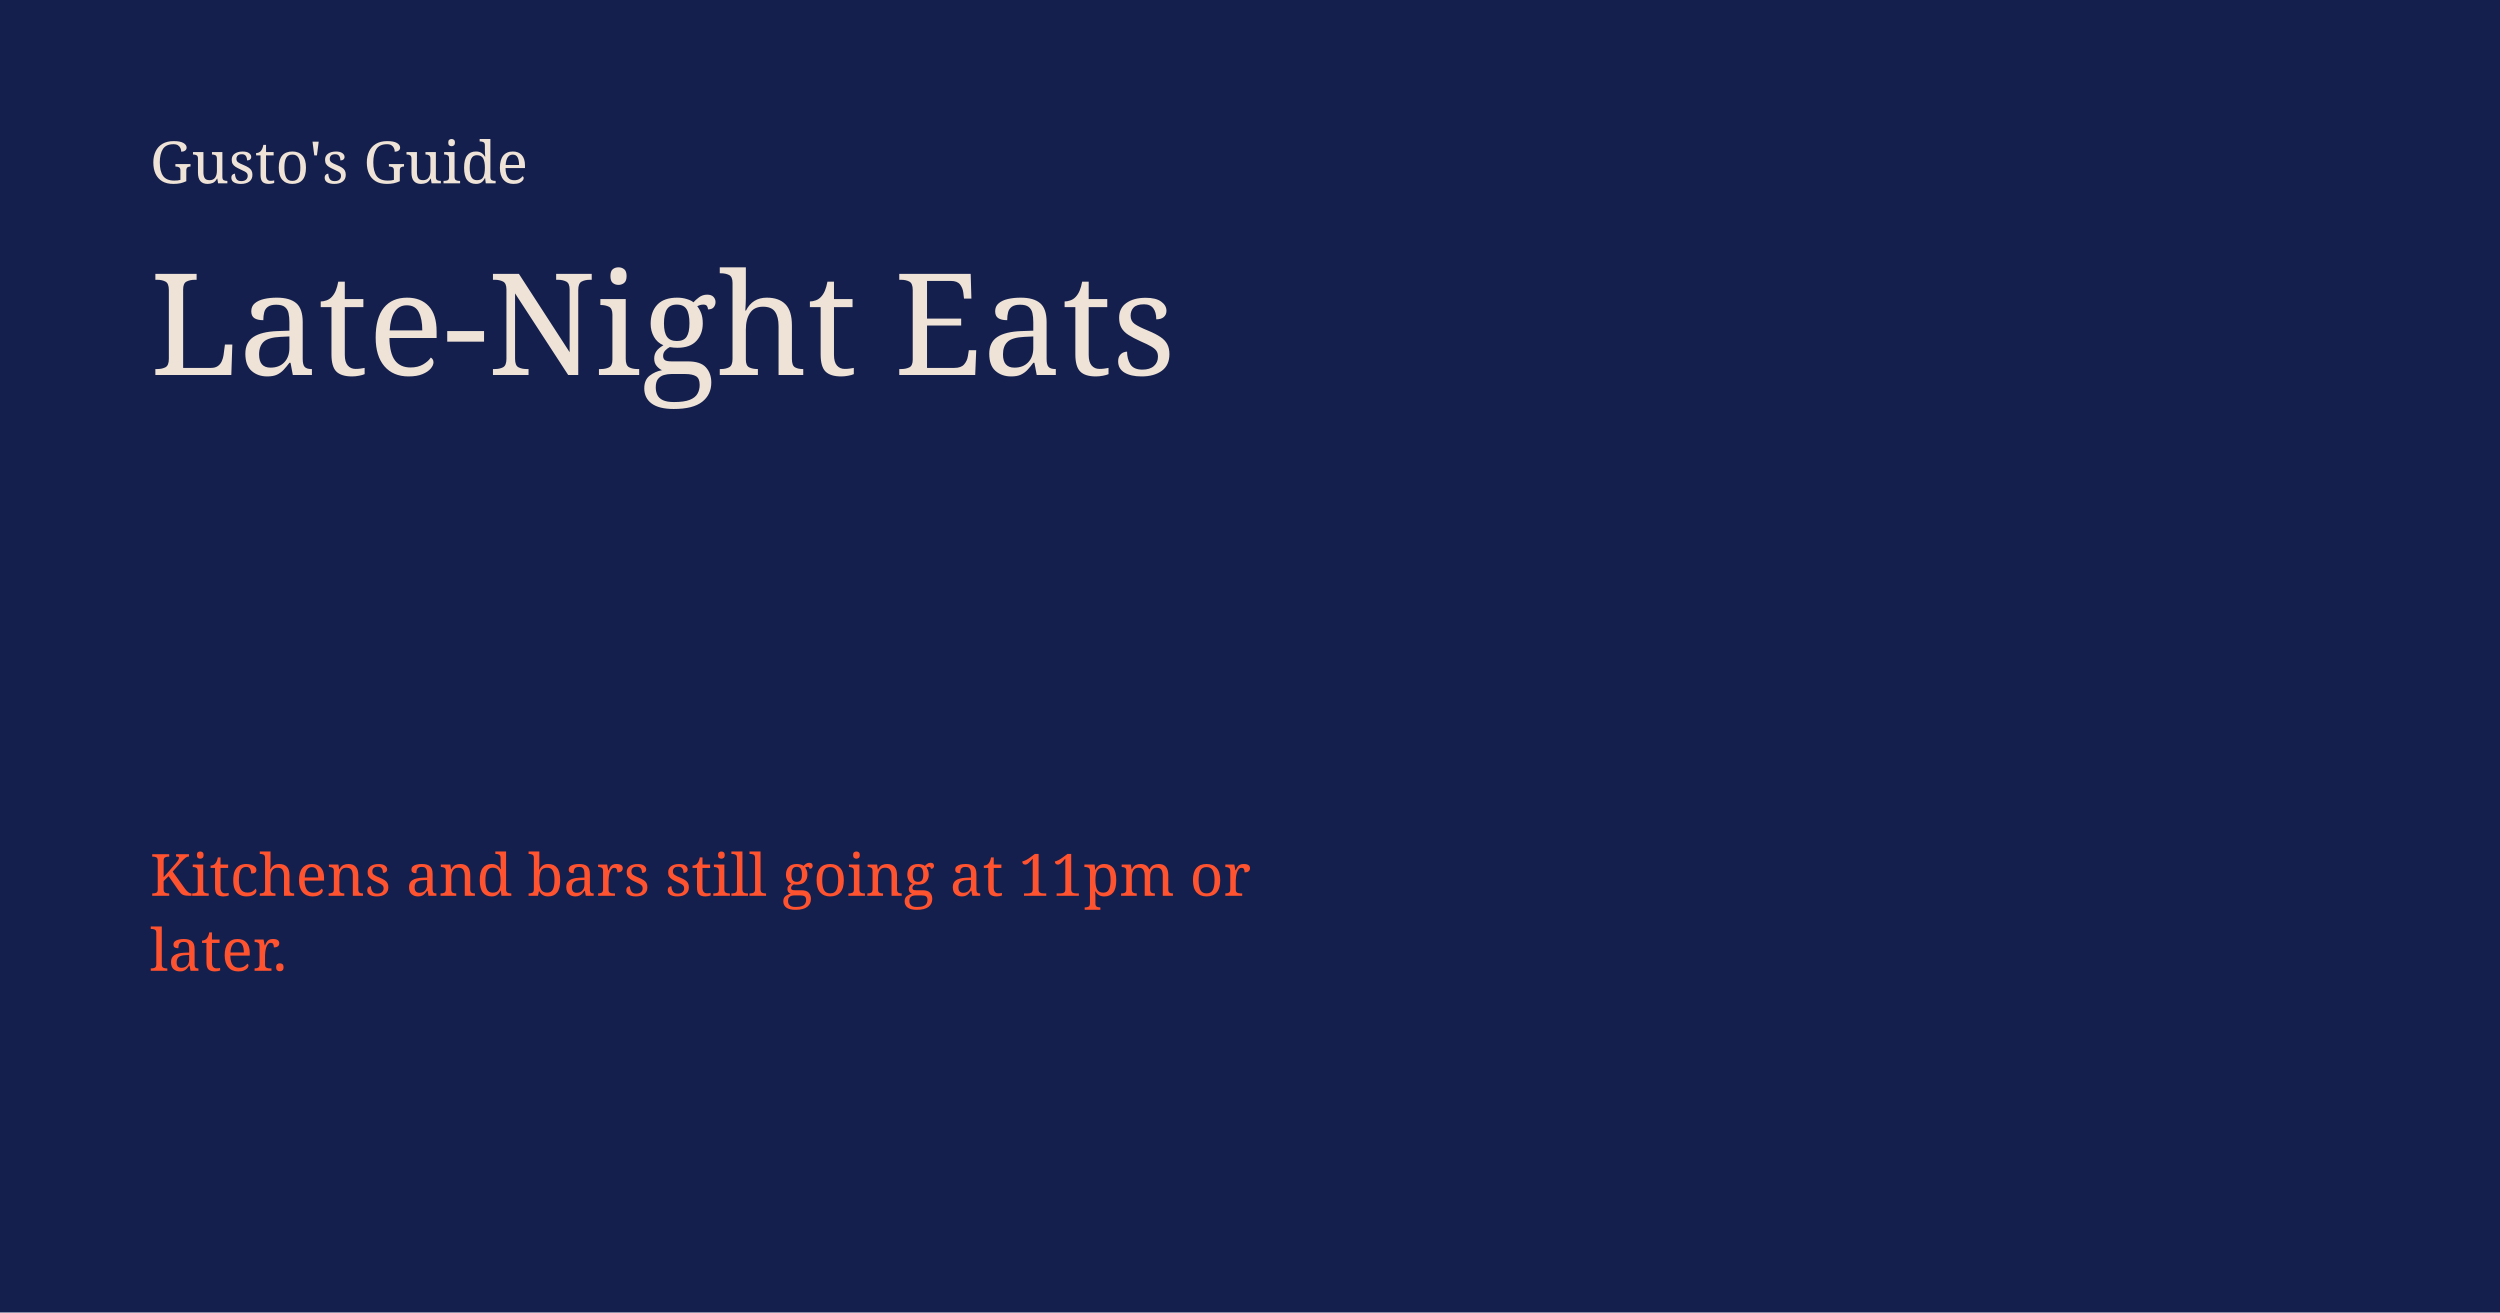
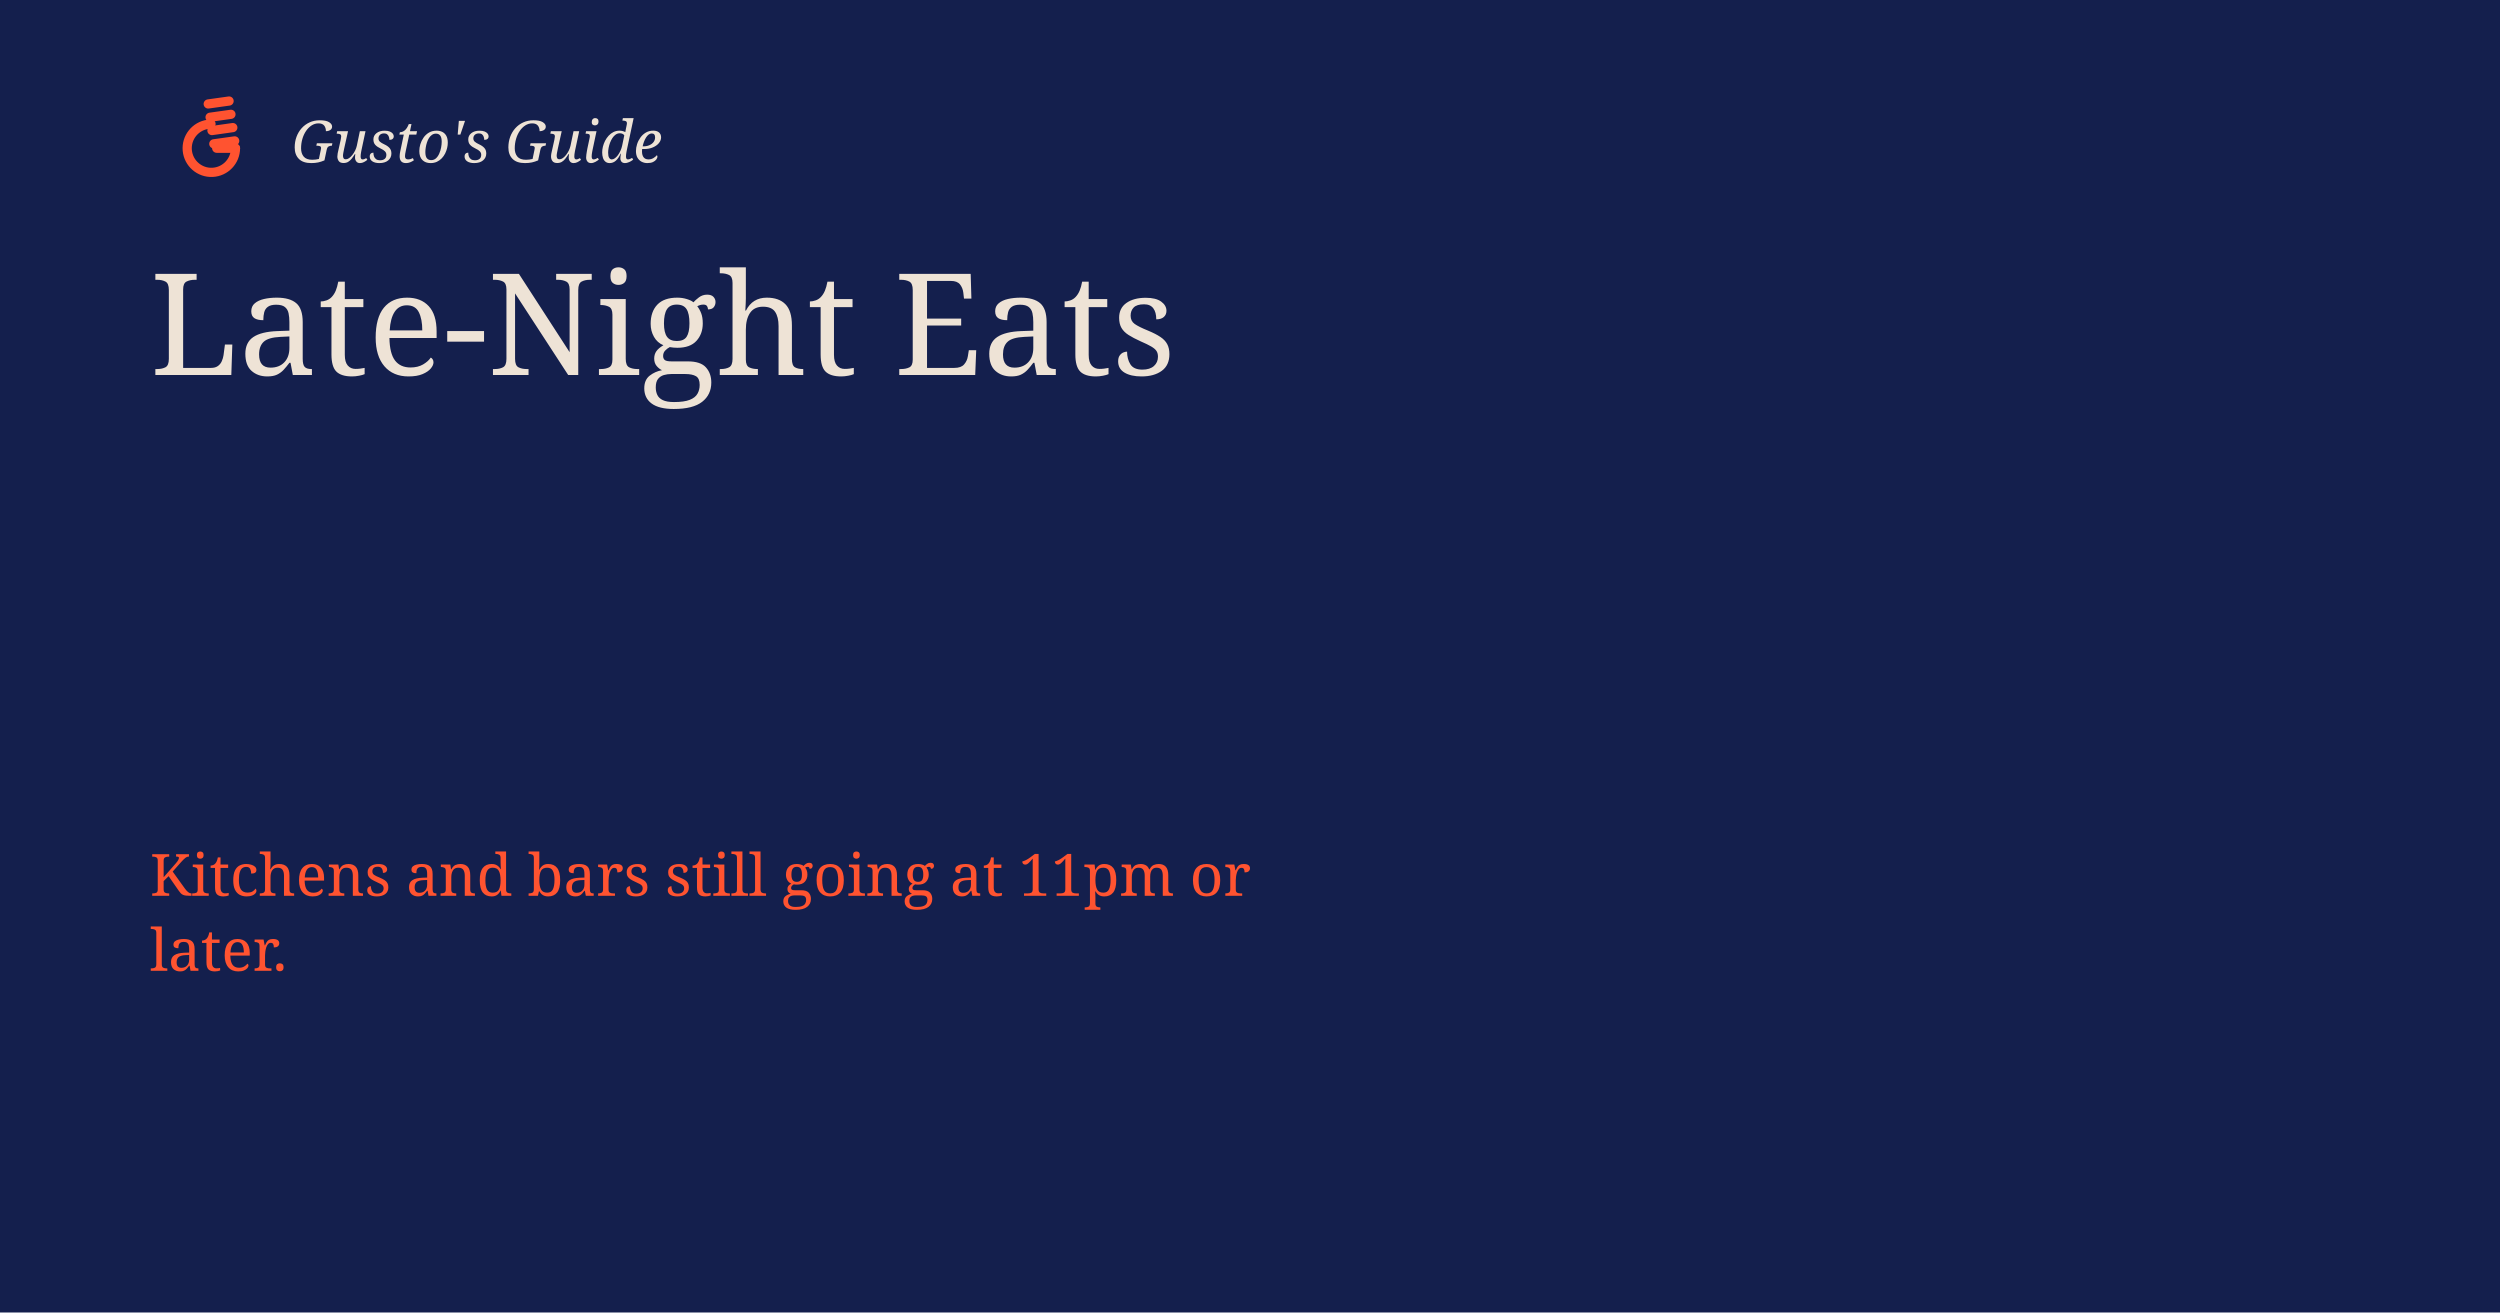
<svg xmlns="http://www.w3.org/2000/svg" width="1200" height="630" viewBox="0 0 1200 630">
  <rect width="1200" height="630" fill="#141F4D" />
-   <text x="72" y="88" fill="#EEE3D6" font-family="Georgia, serif" font-size="28">Gusto's Guide</text>
+   <g transform="translate(72 36) scale(0.92)">
+     <g transform="translate(9.6 -0.99)" fill="none" stroke="#FF5330" stroke-width="4.8" stroke-linecap="round" stroke-linejoin="round">
+       <path d="M 35 39.2 A 12.6 12.6 0 1 1 20.65 26.72 L 22.23 26.5" />
+       <path d="M 35 39.2 L 25.2 39.2" />
+       <path d="M 20.77 16.1 L 31.66 14.57 M 21.74 23.03 L 32.64 21.5 M 22.72 29.97 L 33.61 28.43 M 23.69 36.9 L 34.59 35.37" />
+     </g>
+   </g>
+   <text x="140" y="78" fill="#EEE3D6" font-family="Georgia, serif" font-size="28" font-style="italic">Gusto's Guide</text>
  <text x="72" y="180" fill="#EEE3D6" font-family="Georgia, serif" font-size="68">Late-Night Eats</text>
  <text x="72" y="430" fill="#FF5330" font-family="Georgia, serif" font-size="28">Kitchens and bars still going at 11pm or</text>
  <text x="72" y="466" fill="#FF5330" font-family="Georgia, serif" font-size="28">later.</text>
</svg>
